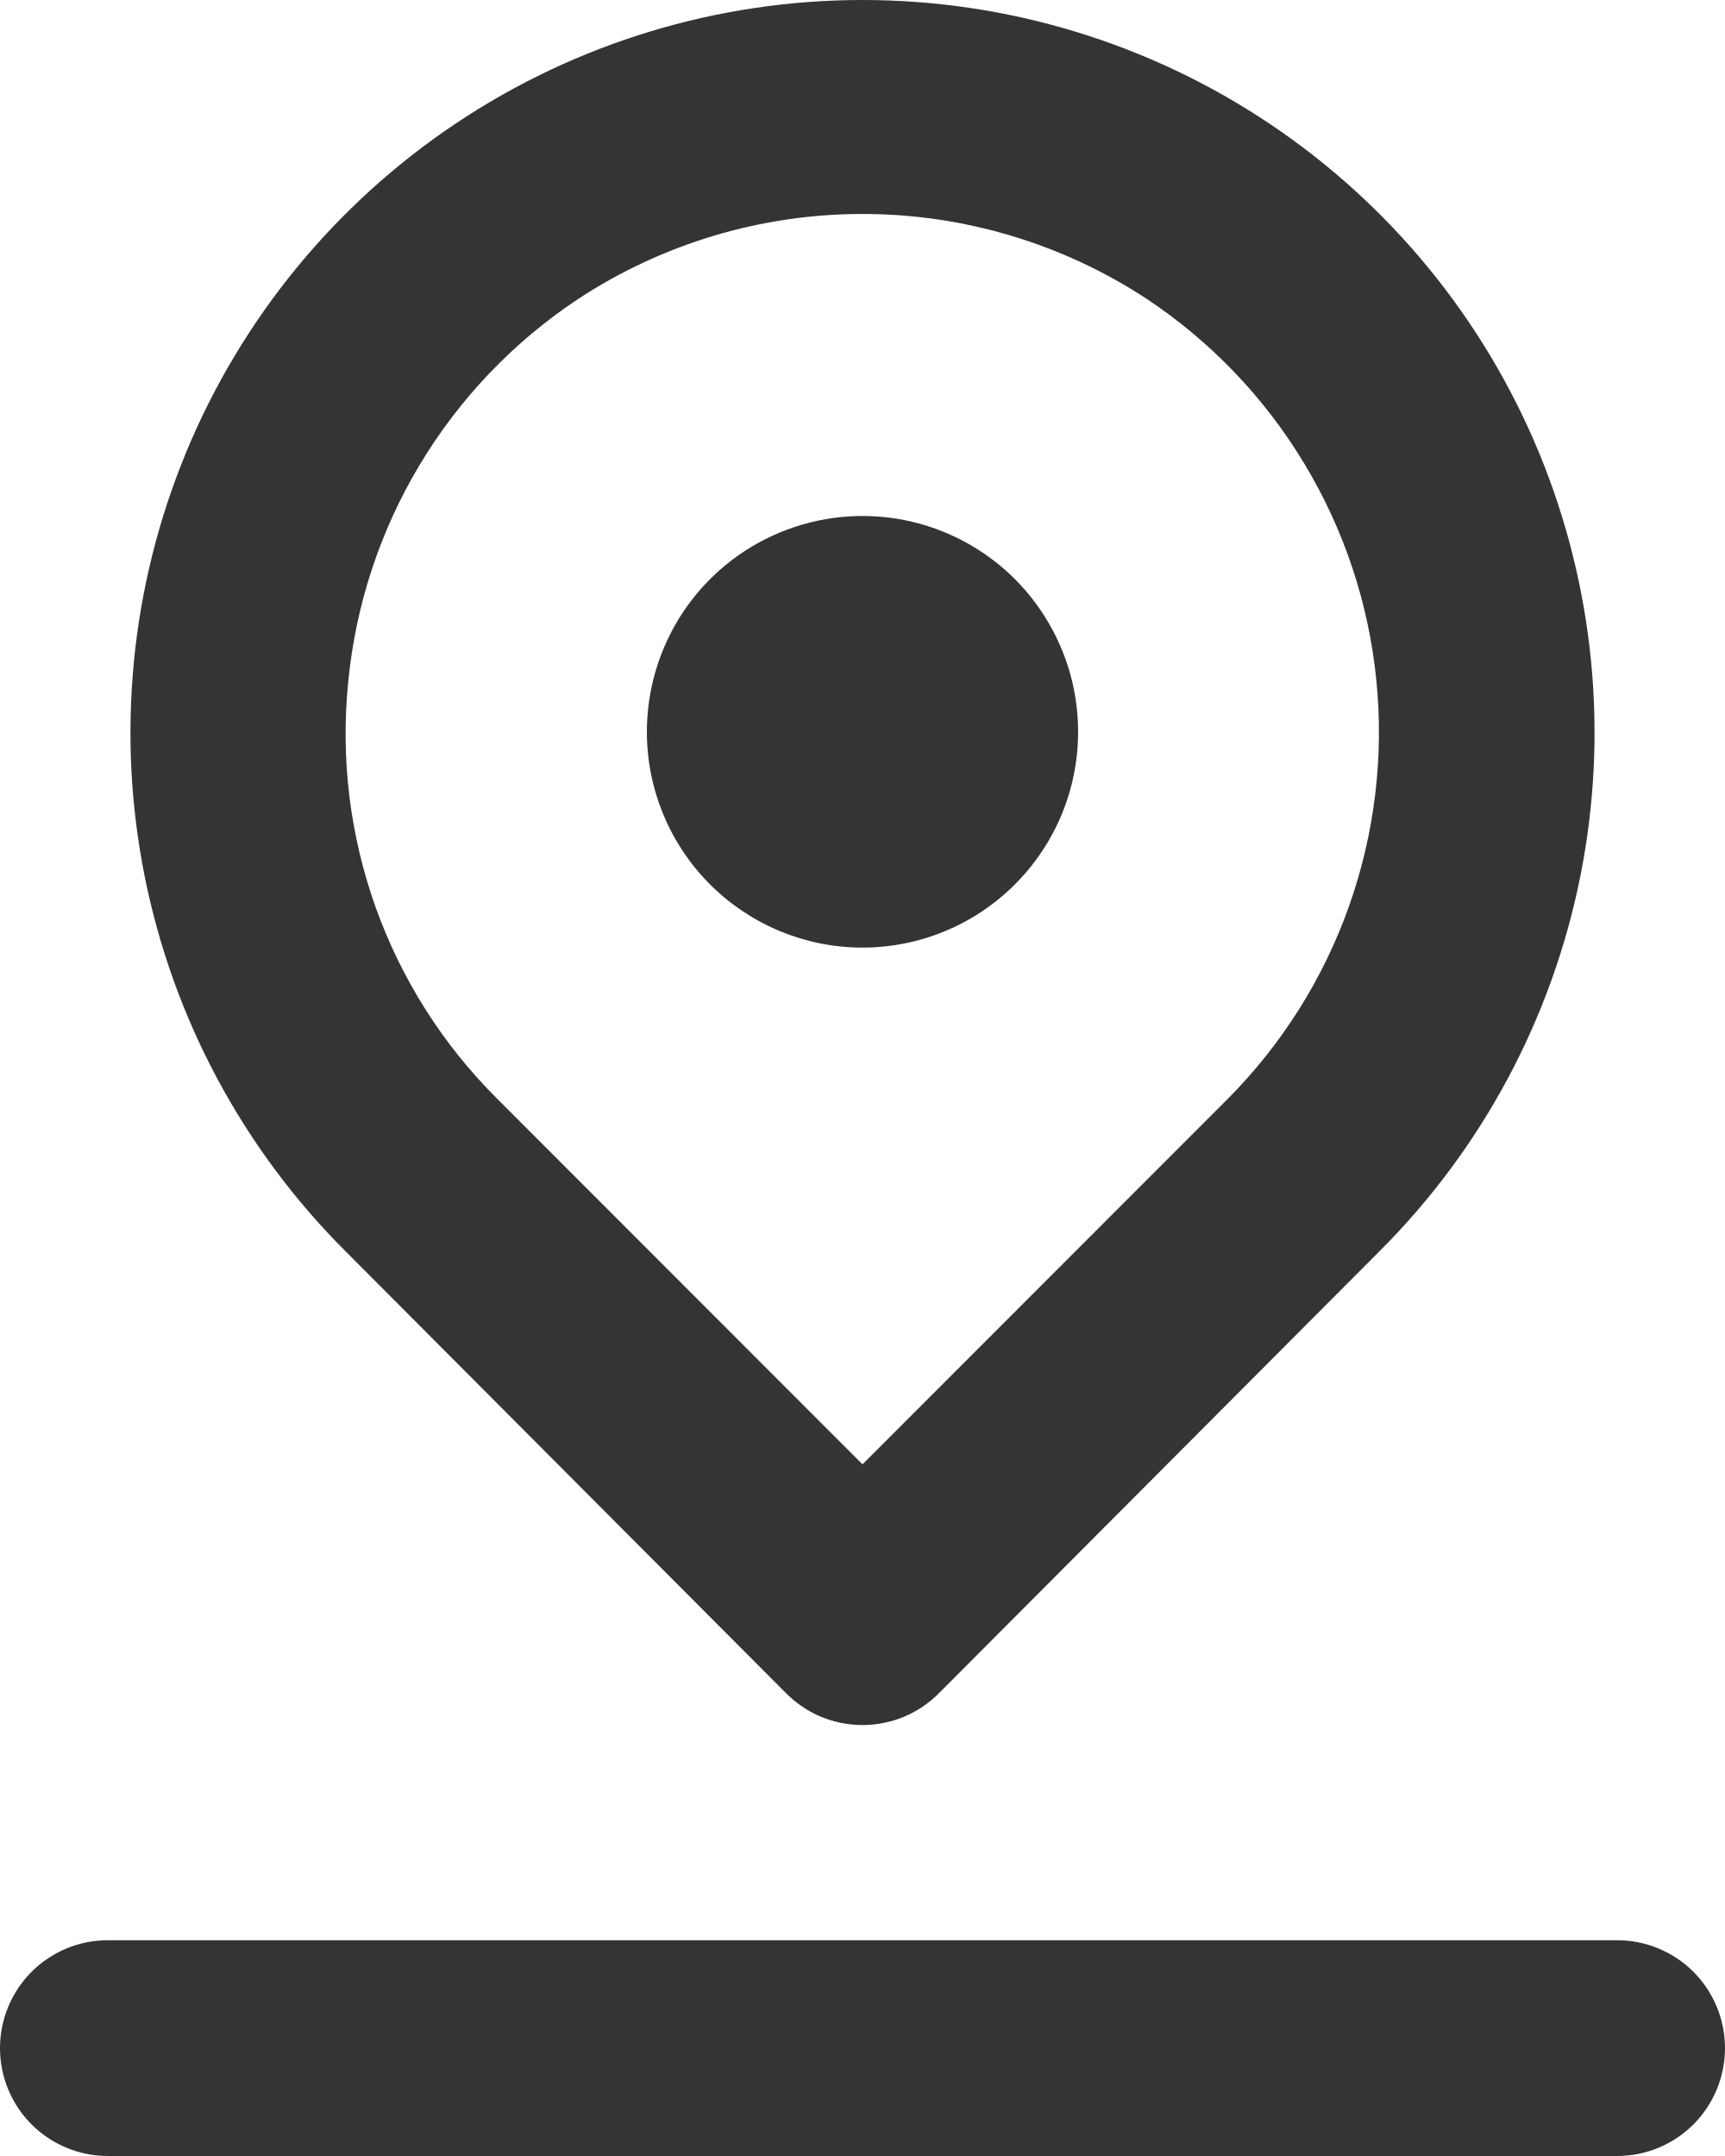
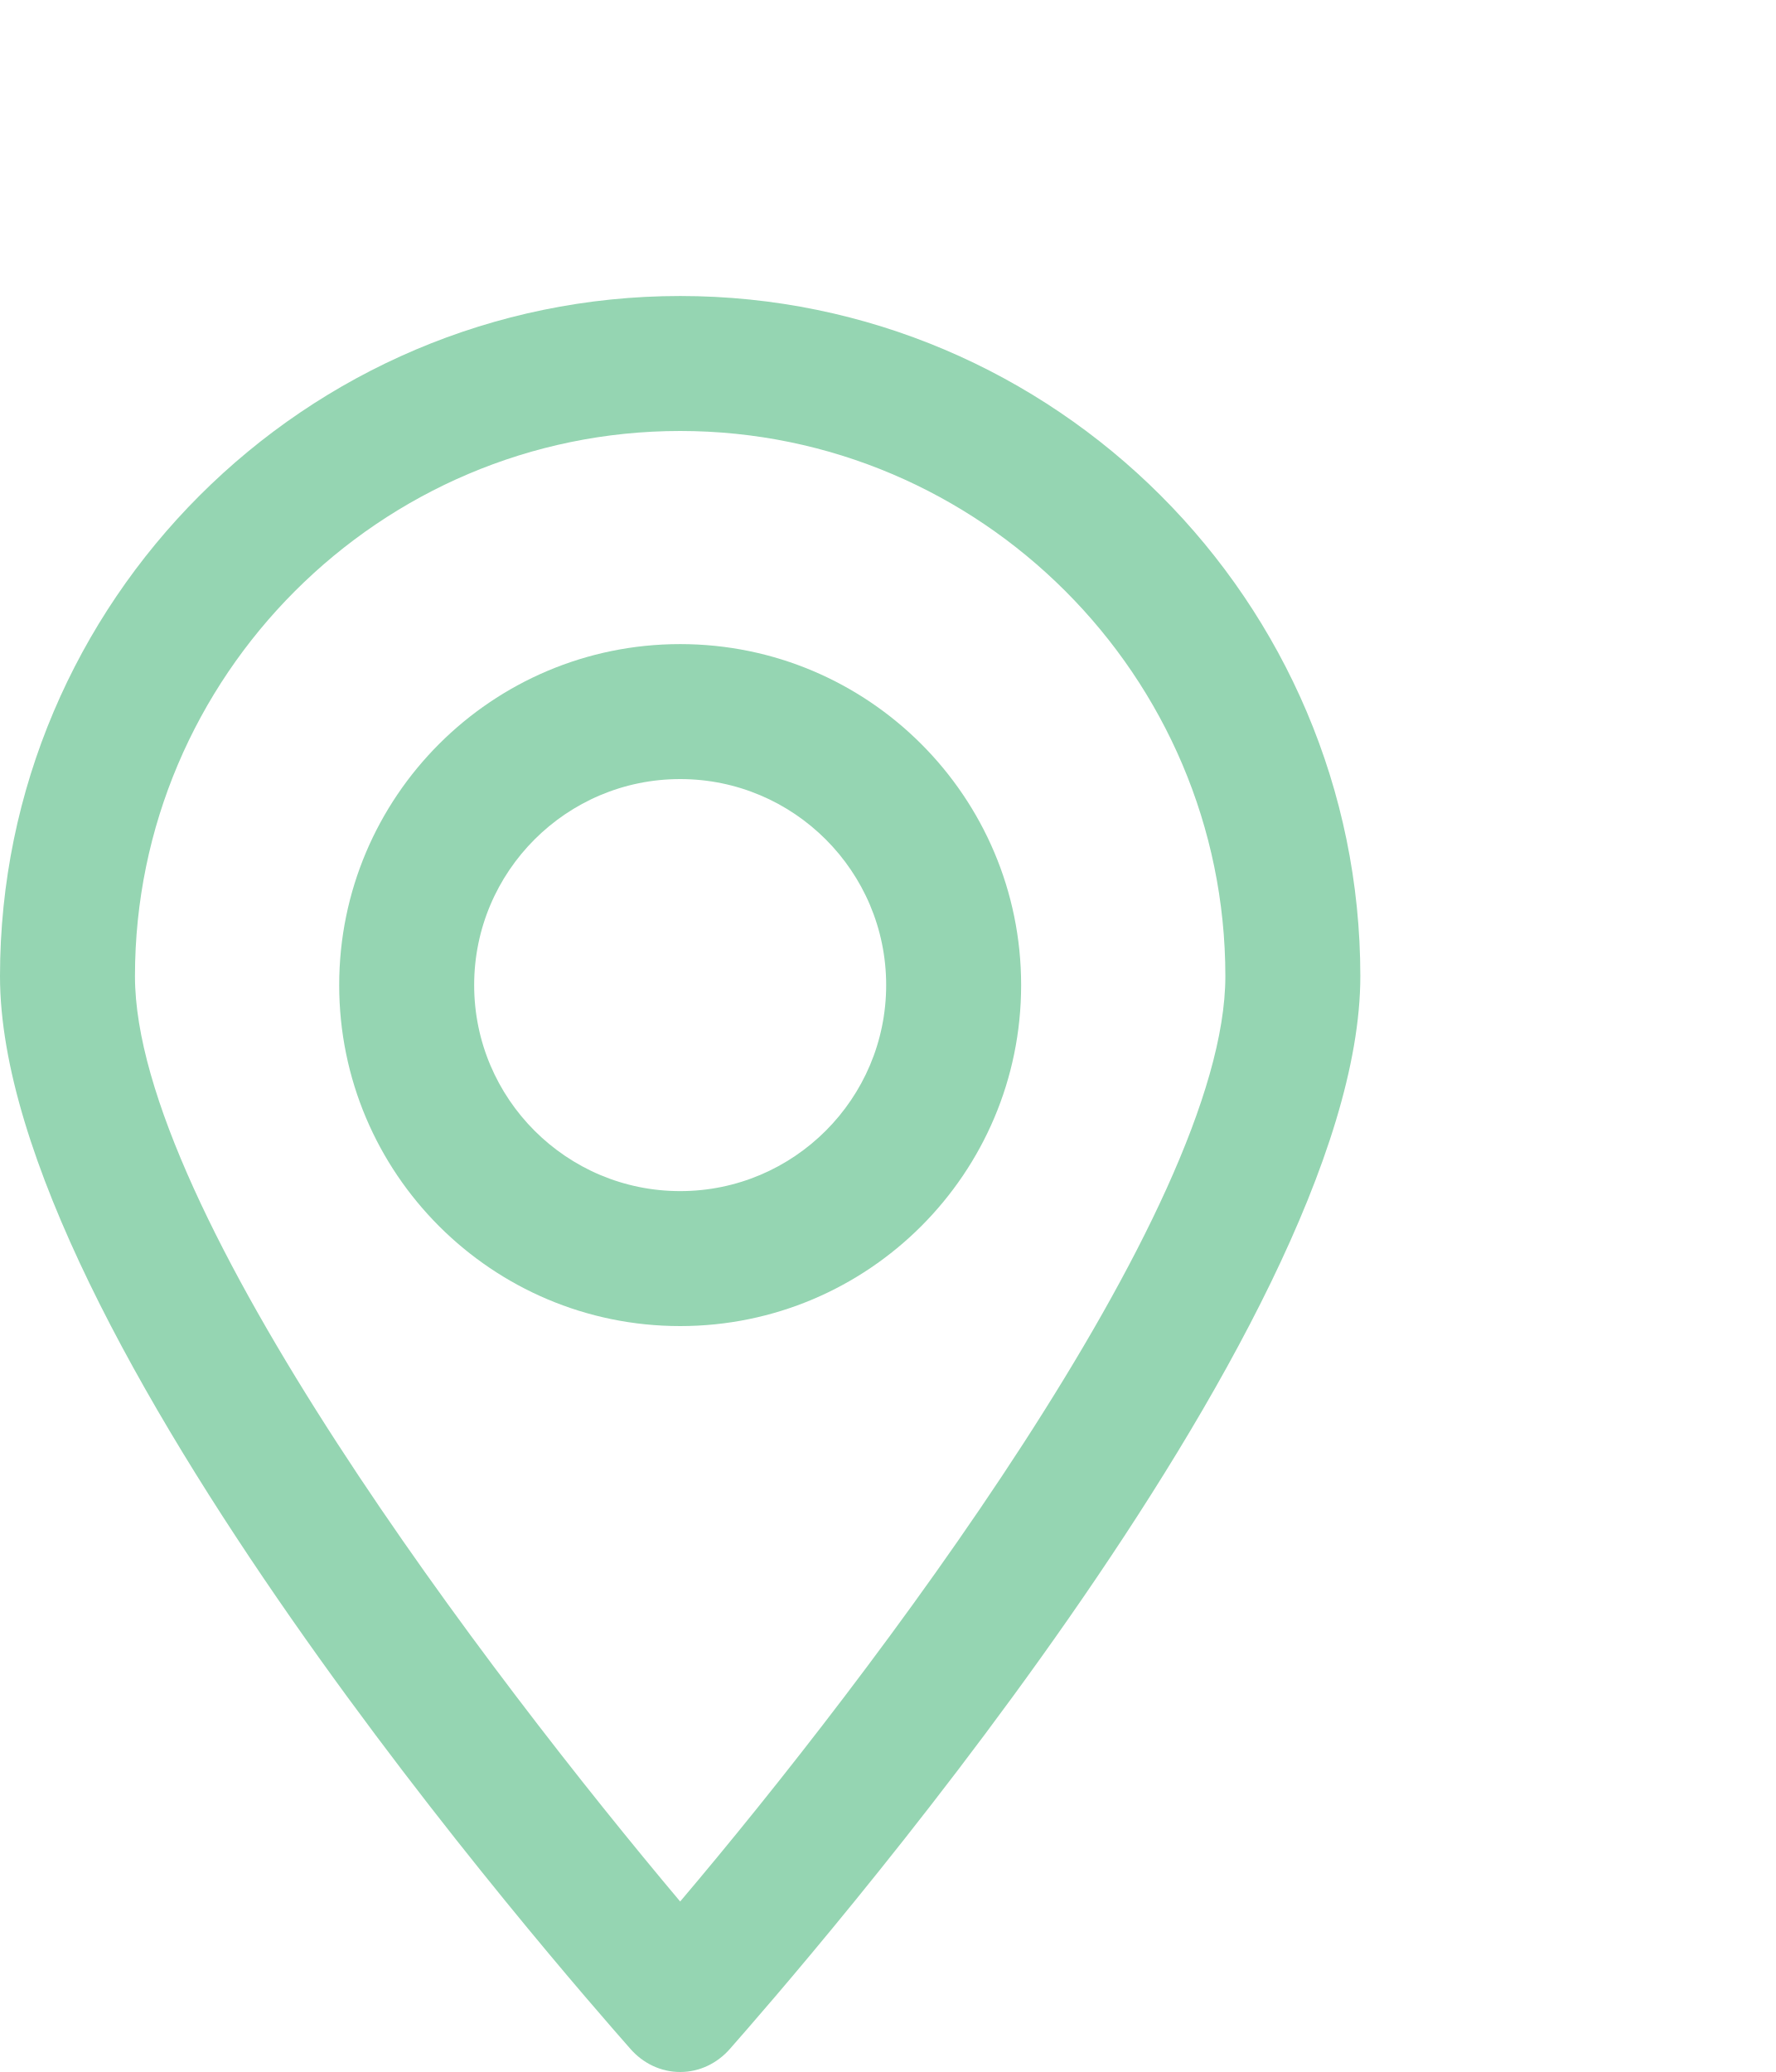
- <svg xmlns="http://www.w3.org/2000/svg" width="20" height="25" viewBox="0 0 20 25" fill="none">
-   <path d="M10 10.988C10.495 10.988 10.978 10.841 11.389 10.566C11.8 10.291 12.12 9.9 12.31 9.443C12.499 8.986 12.548 8.483 12.452 7.997C12.355 7.512 12.117 7.066 11.768 6.716C11.418 6.366 10.973 6.128 10.488 6.031C10.003 5.935 9.5 5.984 9.043 6.174C8.586 6.363 8.196 6.684 7.921 7.095C7.647 7.507 7.5 7.991 7.5 8.486C7.5 9.149 7.763 9.786 8.232 10.255C8.701 10.724 9.337 10.988 10 10.988ZM9.113 19.633C9.229 19.75 9.367 19.843 9.519 19.907C9.672 19.97 9.835 20.003 10 20.003C10.165 20.003 10.328 19.97 10.481 19.907C10.633 19.843 10.771 19.75 10.887 19.633L16 14.503C17.187 13.316 17.996 11.802 18.324 10.154C18.652 8.506 18.484 6.798 17.842 5.245C17.2 3.693 16.112 2.366 14.716 1.432C13.32 0.498 11.679 0 10 0C8.321 0 6.68 0.498 5.284 1.432C3.888 2.366 2.8 3.693 2.158 5.245C1.516 6.798 1.348 8.506 1.676 10.154C2.004 11.802 2.813 13.316 4 14.503L9.113 19.633ZM4.037 7.91C4.123 7.018 4.406 6.156 4.867 5.388C5.328 4.62 5.954 3.964 6.7 3.469C7.68 2.824 8.827 2.481 10 2.481C11.173 2.481 12.32 2.824 13.3 3.469C14.041 3.962 14.664 4.614 15.123 5.377C15.583 6.14 15.868 6.996 15.957 7.882C16.047 8.769 15.939 9.664 15.642 10.504C15.345 11.344 14.865 12.107 14.238 12.739L10 16.98L5.763 12.739C5.134 12.113 4.654 11.355 4.355 10.52C4.057 9.684 3.948 8.793 4.037 7.91ZM18.75 22.498H1.25C0.918 22.498 0.601 22.63 0.366 22.864C0.132 23.099 0 23.417 0 23.749C0 24.081 0.132 24.399 0.366 24.634C0.601 24.868 0.918 25 1.25 25H18.75C19.081 25 19.399 24.868 19.634 24.634C19.868 24.399 20 24.081 20 23.749C20 23.417 19.868 23.099 19.634 22.864C19.399 22.63 19.081 22.498 18.75 22.498Z" fill="#343434" />
+ <svg xmlns="http://www.w3.org/2000/svg" width="24" height="28" viewBox="0 0 24 28" fill="none">
+   <path d="M9.192 28C8.928 28 8.688 27.88 8.52 27.688C7.656 26.704 0 17.992 0 13.192C0 8.128 4.128 4 9.192 4C14.256 4 18.384 8.128 18.384 13.192C18.384 17.968 10.728 26.704 9.864 27.688C9.696 27.88 9.456 28 9.192 28ZM9.192 5.824C5.136 5.824 1.824 9.136 1.824 13.192C1.824 16.36 6.648 22.672 9.192 25.696C11.736 22.696 16.56 16.36 16.56 13.192C16.56 9.136 13.248 5.824 9.192 5.824Z" fill="#95D5B2" />
+   <path d="M9.192 17.92C6.648 17.92 4.584 15.856 4.584 13.312C4.584 10.768 6.648 8.704 9.192 8.704C11.736 8.704 13.8 10.768 13.8 13.312C13.8 15.856 11.736 17.92 9.192 17.92ZM9.192 10.528C7.656 10.528 6.408 11.776 6.408 13.312C6.408 14.848 7.656 16.096 9.192 16.096C10.728 16.096 11.976 14.848 11.976 13.312C11.976 11.776 10.728 10.528 9.192 10.528Z" fill="#95D5B2" />
</svg>
